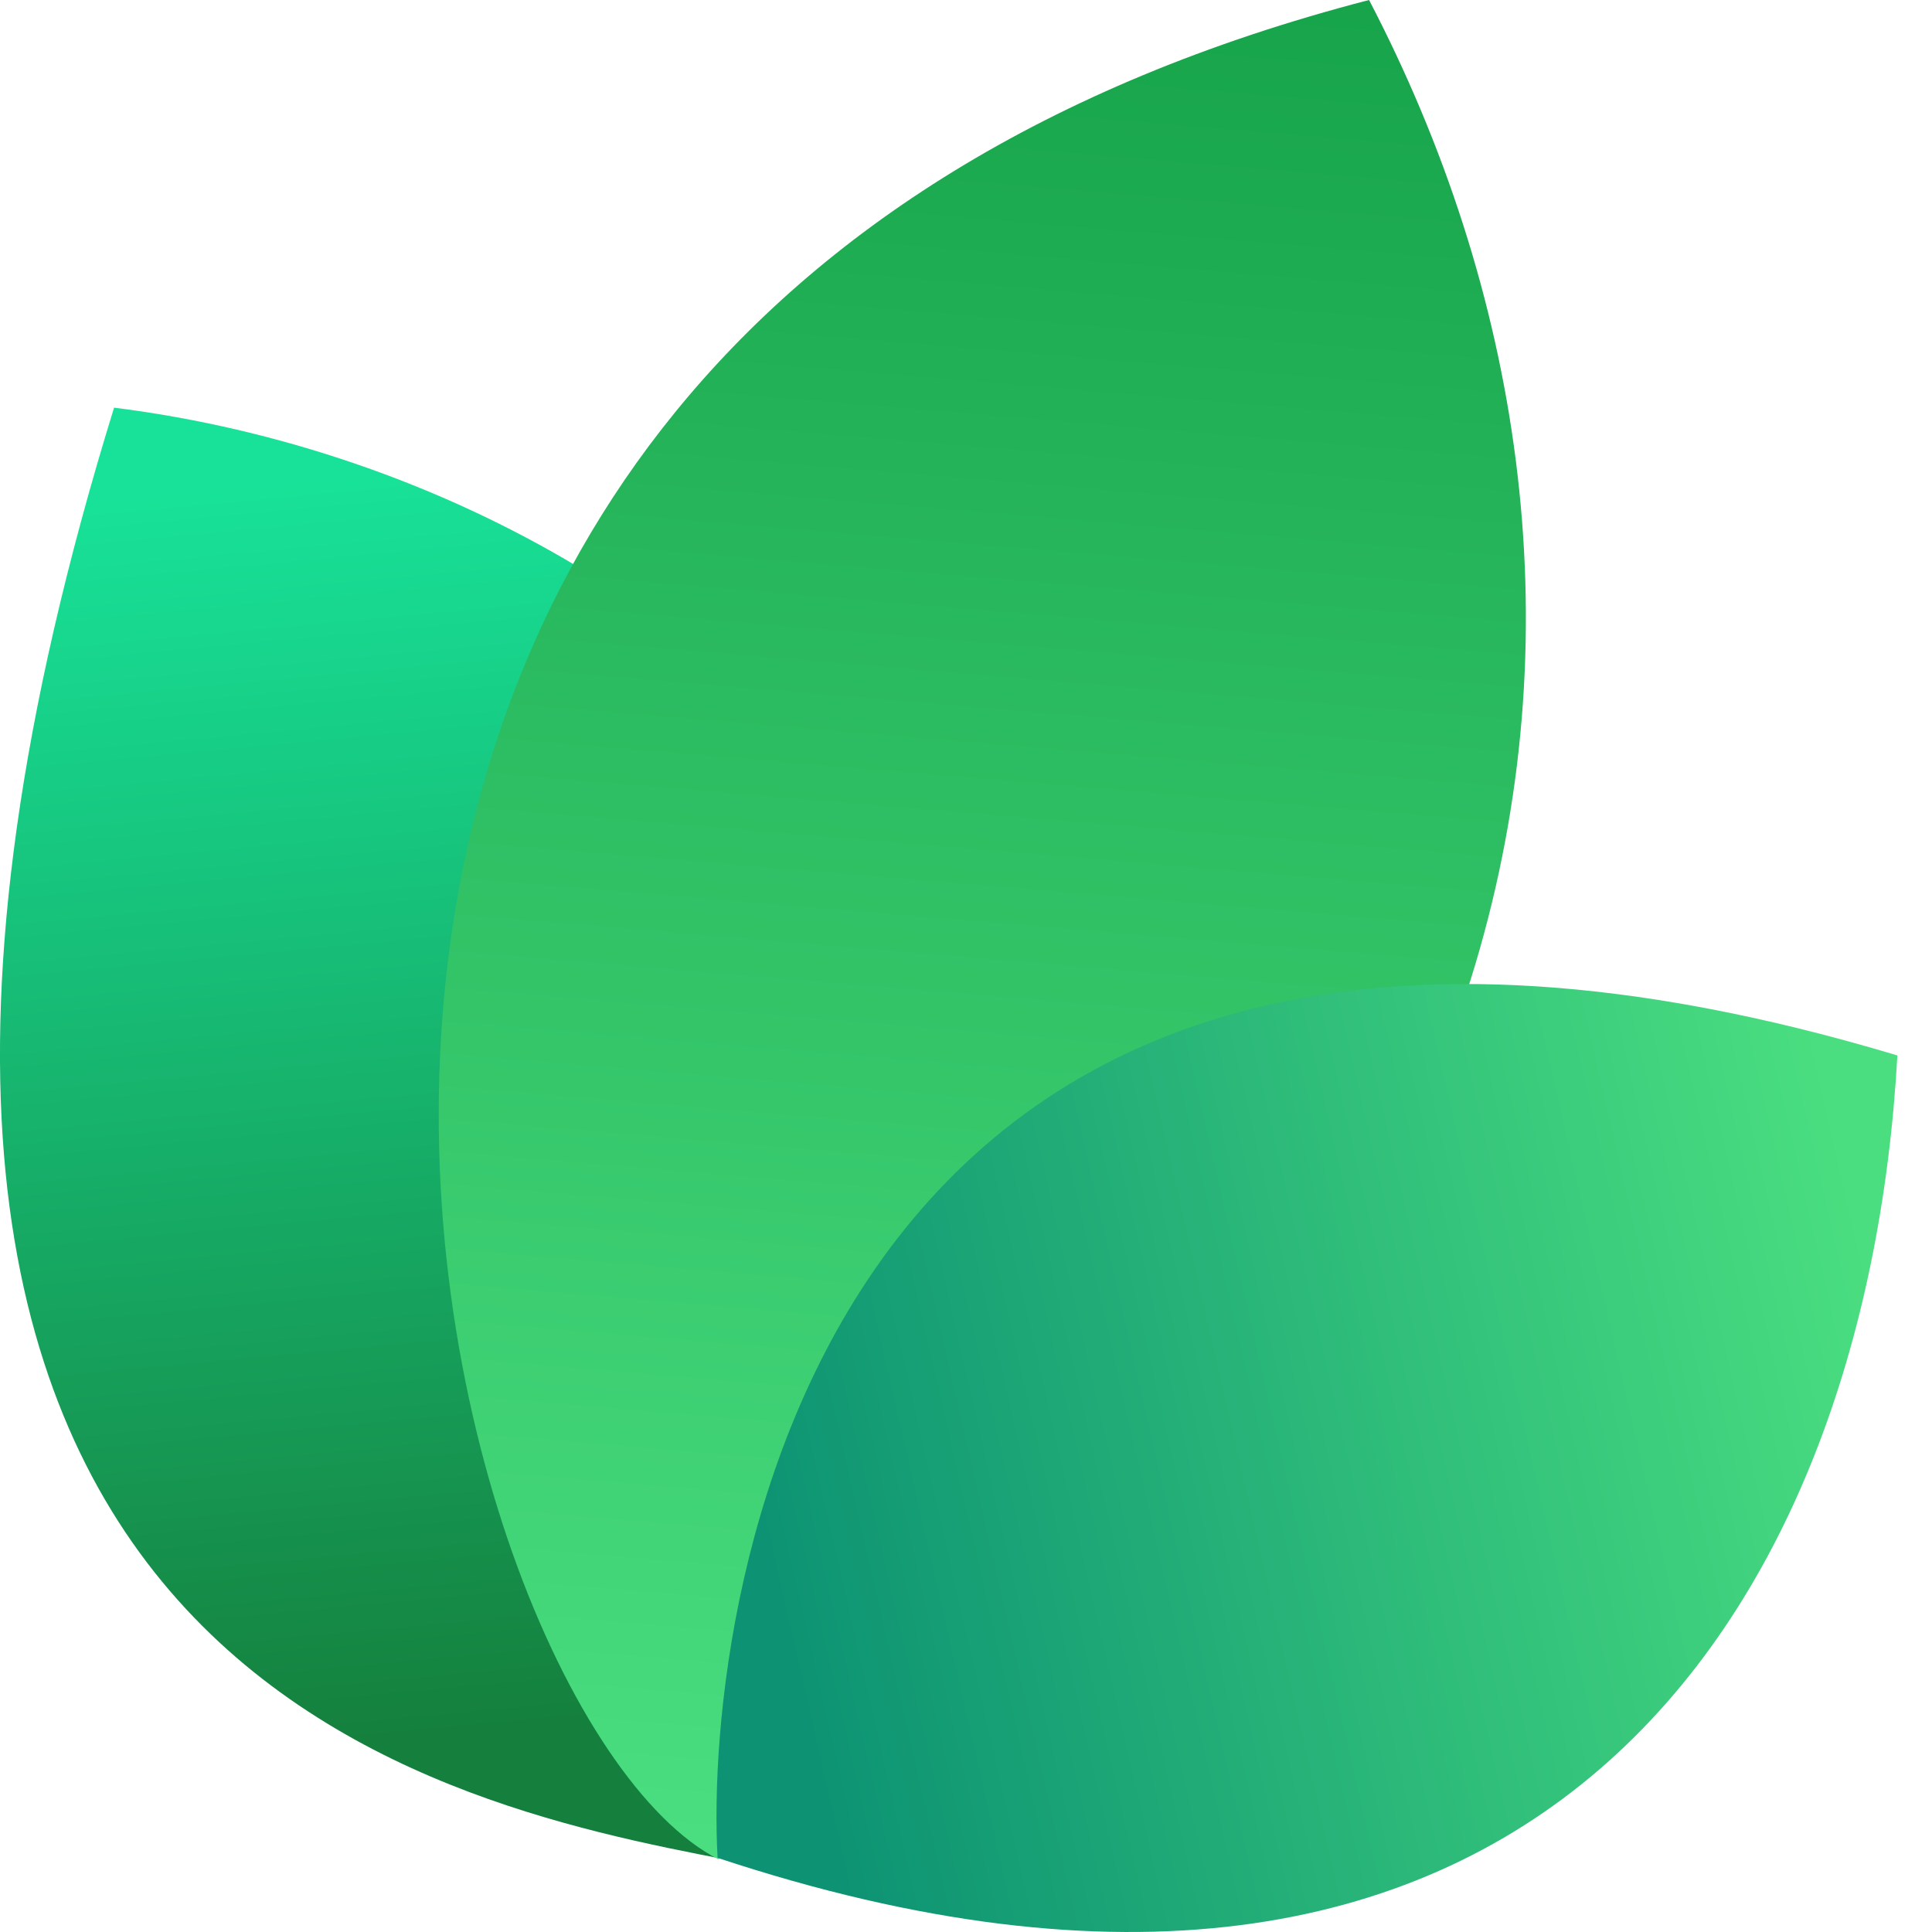
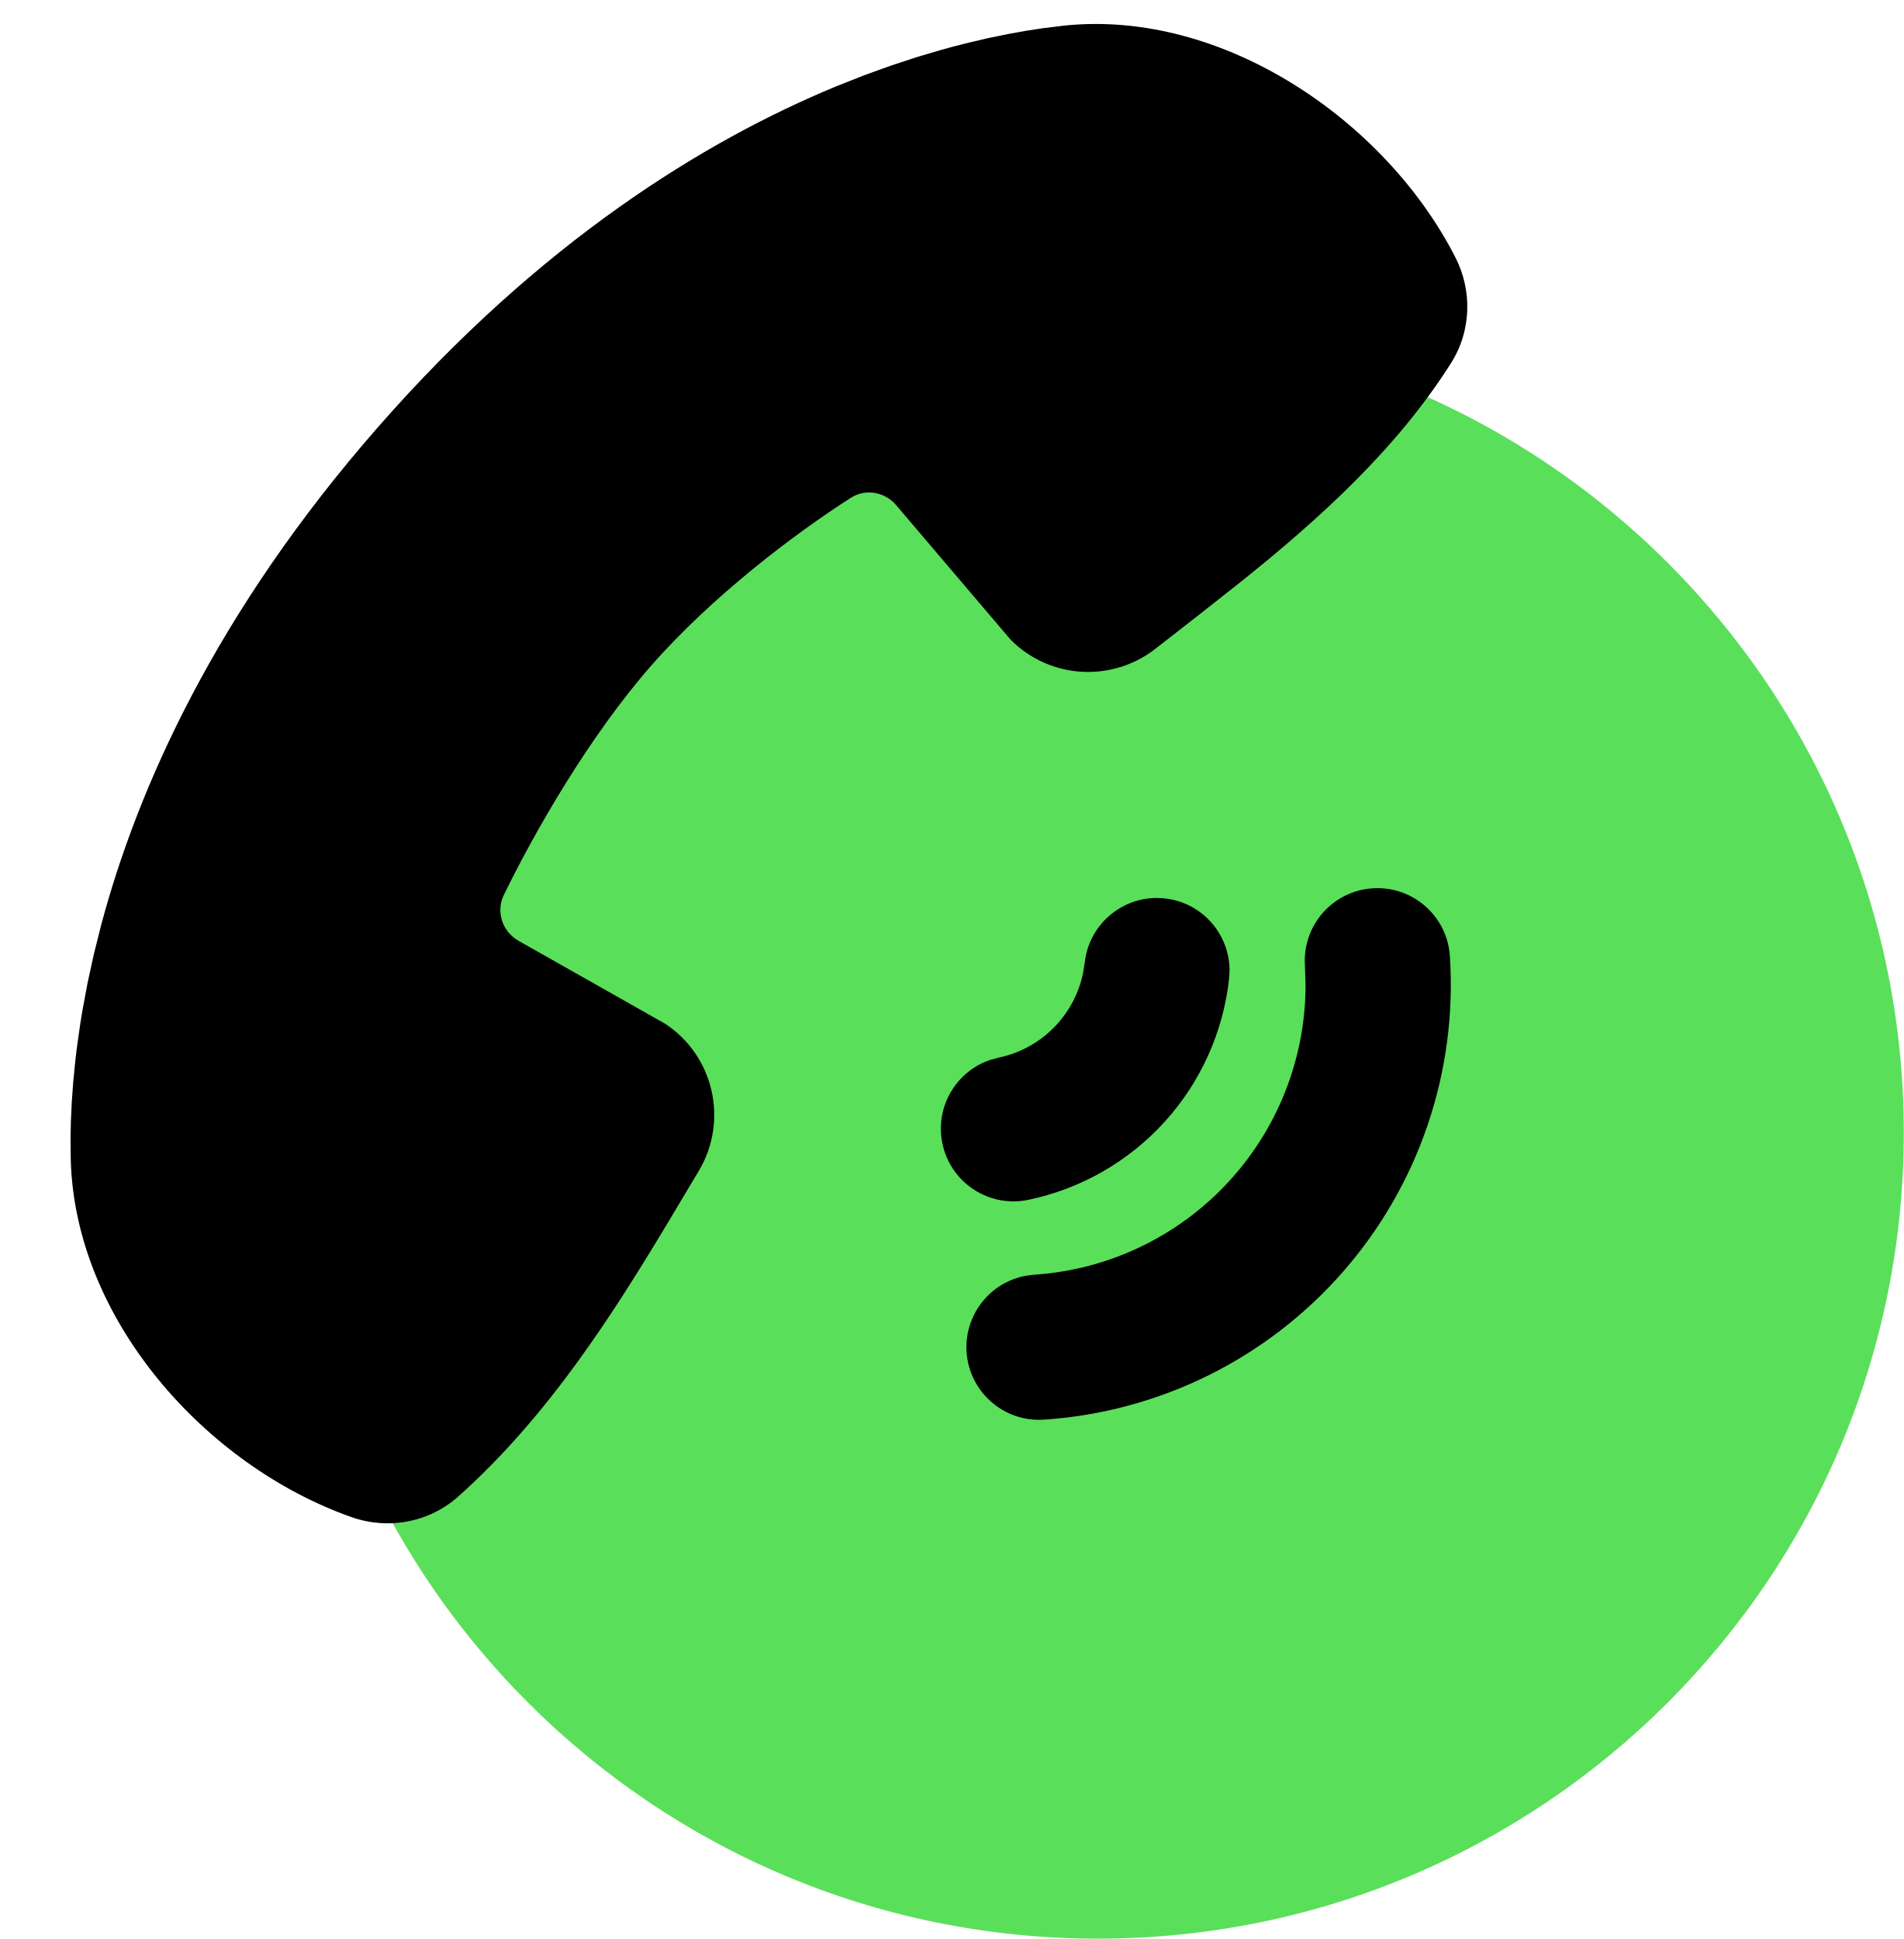
- <svg xmlns="http://www.w3.org/2000/svg" width="24" height="24" viewBox="0 0 24 24" fill="none">
-   <path d="M9.061 23.108C5.268 22.377 -3.391 20.627 1.417 5.064C9.634 6.099 16.973 14.064 9.061 23.108Z" fill="url(#paint0_linear_17557_2021)" />
-   <path d="M8.919 23.094C5.276 21.222 0.784 4.209 17.007 0C20.757 7.193 19.621 16.545 8.919 23.094Z" fill="url(#paint1_linear_17557_2021)" />
-   <path d="M8.914 23.079C8.735 19.882 10.159 9.085 23.57 13.111C23.181 20.123 18.984 26.418 8.914 23.079Z" fill="url(#paint2_linear_17557_2021)" />
-   <defs>
-     <linearGradient id="paint0_linear_17557_2021" x1="3.776" y1="5.916" x2="5.232" y2="21.559" gradientUnits="userSpaceOnUse">
-       <stop stop-color="#18E299" />
-       <stop offset="1" stop-color="#15803D" />
-     </linearGradient>
-     <linearGradient id="paint1_linear_17557_2021" x1="12.171" y1="-0.718" x2="10.19" y2="22.983" gradientUnits="userSpaceOnUse">
-       <stop stop-color="#16A34A" />
-       <stop offset="1" stop-color="#4ADE80" />
-     </linearGradient>
-     <linearGradient id="paint2_linear_17557_2021" x1="23.133" y1="15.353" x2="9.338" y2="18.52" gradientUnits="userSpaceOnUse">
-       <stop stop-color="#4ADE80" />
-       <stop offset="1" stop-color="#0D9373" />
-     </linearGradient>
-   </defs>
+ <svg xmlns="http://www.w3.org/2000/svg" width="488" height="497" viewBox="0 0 488 497" fill="none">
+   <circle cx="281.42" cy="290.332" r="206.58" fill="#5ADF5A" />
+   <path d="M371.929 93.088C357.861 115.328 337.824 133.26 318.556 148.734L307.142 157.737L296.235 166.24C285.121 174.97 269.1 174.123 259.026 163.932L229.706 129.471C226.799 126.056 221.871 125.183 218.092 127.597C203.708 136.788 182.462 152.87 166.852 170.697C151.226 188.542 137.215 212.837 129.148 229.395C127.058 233.689 128.772 238.802 132.93 241.153L170.411 262.351C183.042 270.597 186.79 287.307 179.108 300.143L171.405 313.039C156.955 337.105 140.446 363.052 117.498 383.553C109.793 390.437 99.23 392.083 90.148 388.885C52.845 375.744 19.346 338.455 18.14 297.434L18.08 291.831L18.166 287.479L18.386 282.654L18.764 277.376L19.33 271.661C19.441 270.673 19.562 269.667 19.692 268.645L20.588 262.309C20.758 261.22 20.939 260.115 21.131 258.994L22.42 252.078L24.004 244.798L25.911 237.172C35.257 202.104 55.219 157.068 96.914 109.454C138.608 61.84 180.614 36.107 214.142 22.214L221.45 19.317L228.457 16.786L235.142 14.595L241.483 12.721C243.537 12.146 245.531 11.62 247.46 11.138L253.05 9.823L258.232 8.751L262.986 7.897L267.288 7.237L272.85 6.556C313.535 2.352 355.233 30.967 373.1 66.047C377.293 74.278 377.309 84.584 371.929 93.088ZM315.17 248.624L315.06 250.796C313.572 264.476 307.792 277.334 298.547 287.528C289.303 297.72 277.069 304.723 263.598 307.536C253.533 309.638 243.671 303.181 241.569 293.116C239.617 283.77 245.045 274.598 253.889 271.654L255.989 271.088C261.762 269.882 267.005 266.88 270.967 262.512C274.268 258.871 276.539 254.438 277.573 249.668L278.044 246.77C279.156 236.55 288.343 229.164 298.565 230.276C308.057 231.308 315.103 239.304 315.17 248.624ZM371.645 245.035C372.615 259.672 370.693 274.358 365.988 288.251C361.283 302.147 353.887 314.977 344.224 326.014C334.56 337.049 322.817 346.075 309.665 352.572C296.514 359.069 282.211 362.913 267.574 363.883C257.314 364.564 248.446 356.798 247.766 346.538C247.134 337.011 253.785 328.684 262.953 326.999L265.111 326.73C274.869 326.083 284.404 323.522 293.172 319.189C301.94 314.857 309.768 308.842 316.211 301.483C322.653 294.126 327.584 285.573 330.72 276.308C333.334 268.589 334.66 260.505 334.655 252.377L334.492 247.498C333.811 237.238 341.577 228.37 351.837 227.69C362.096 227.01 370.965 234.776 371.645 245.035Z" fill="black" />
</svg>
